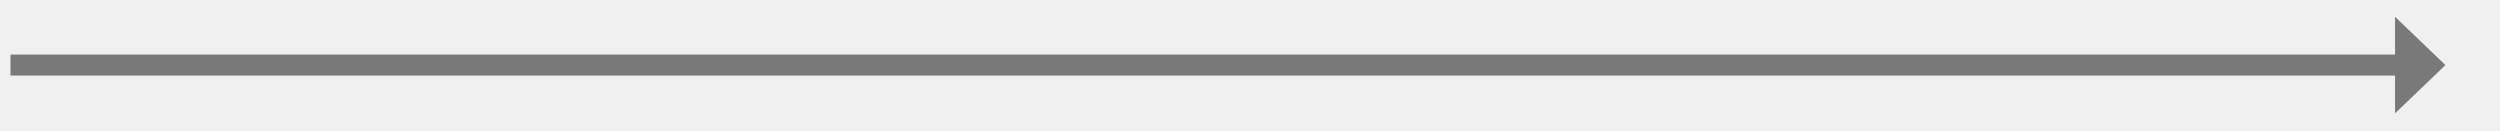
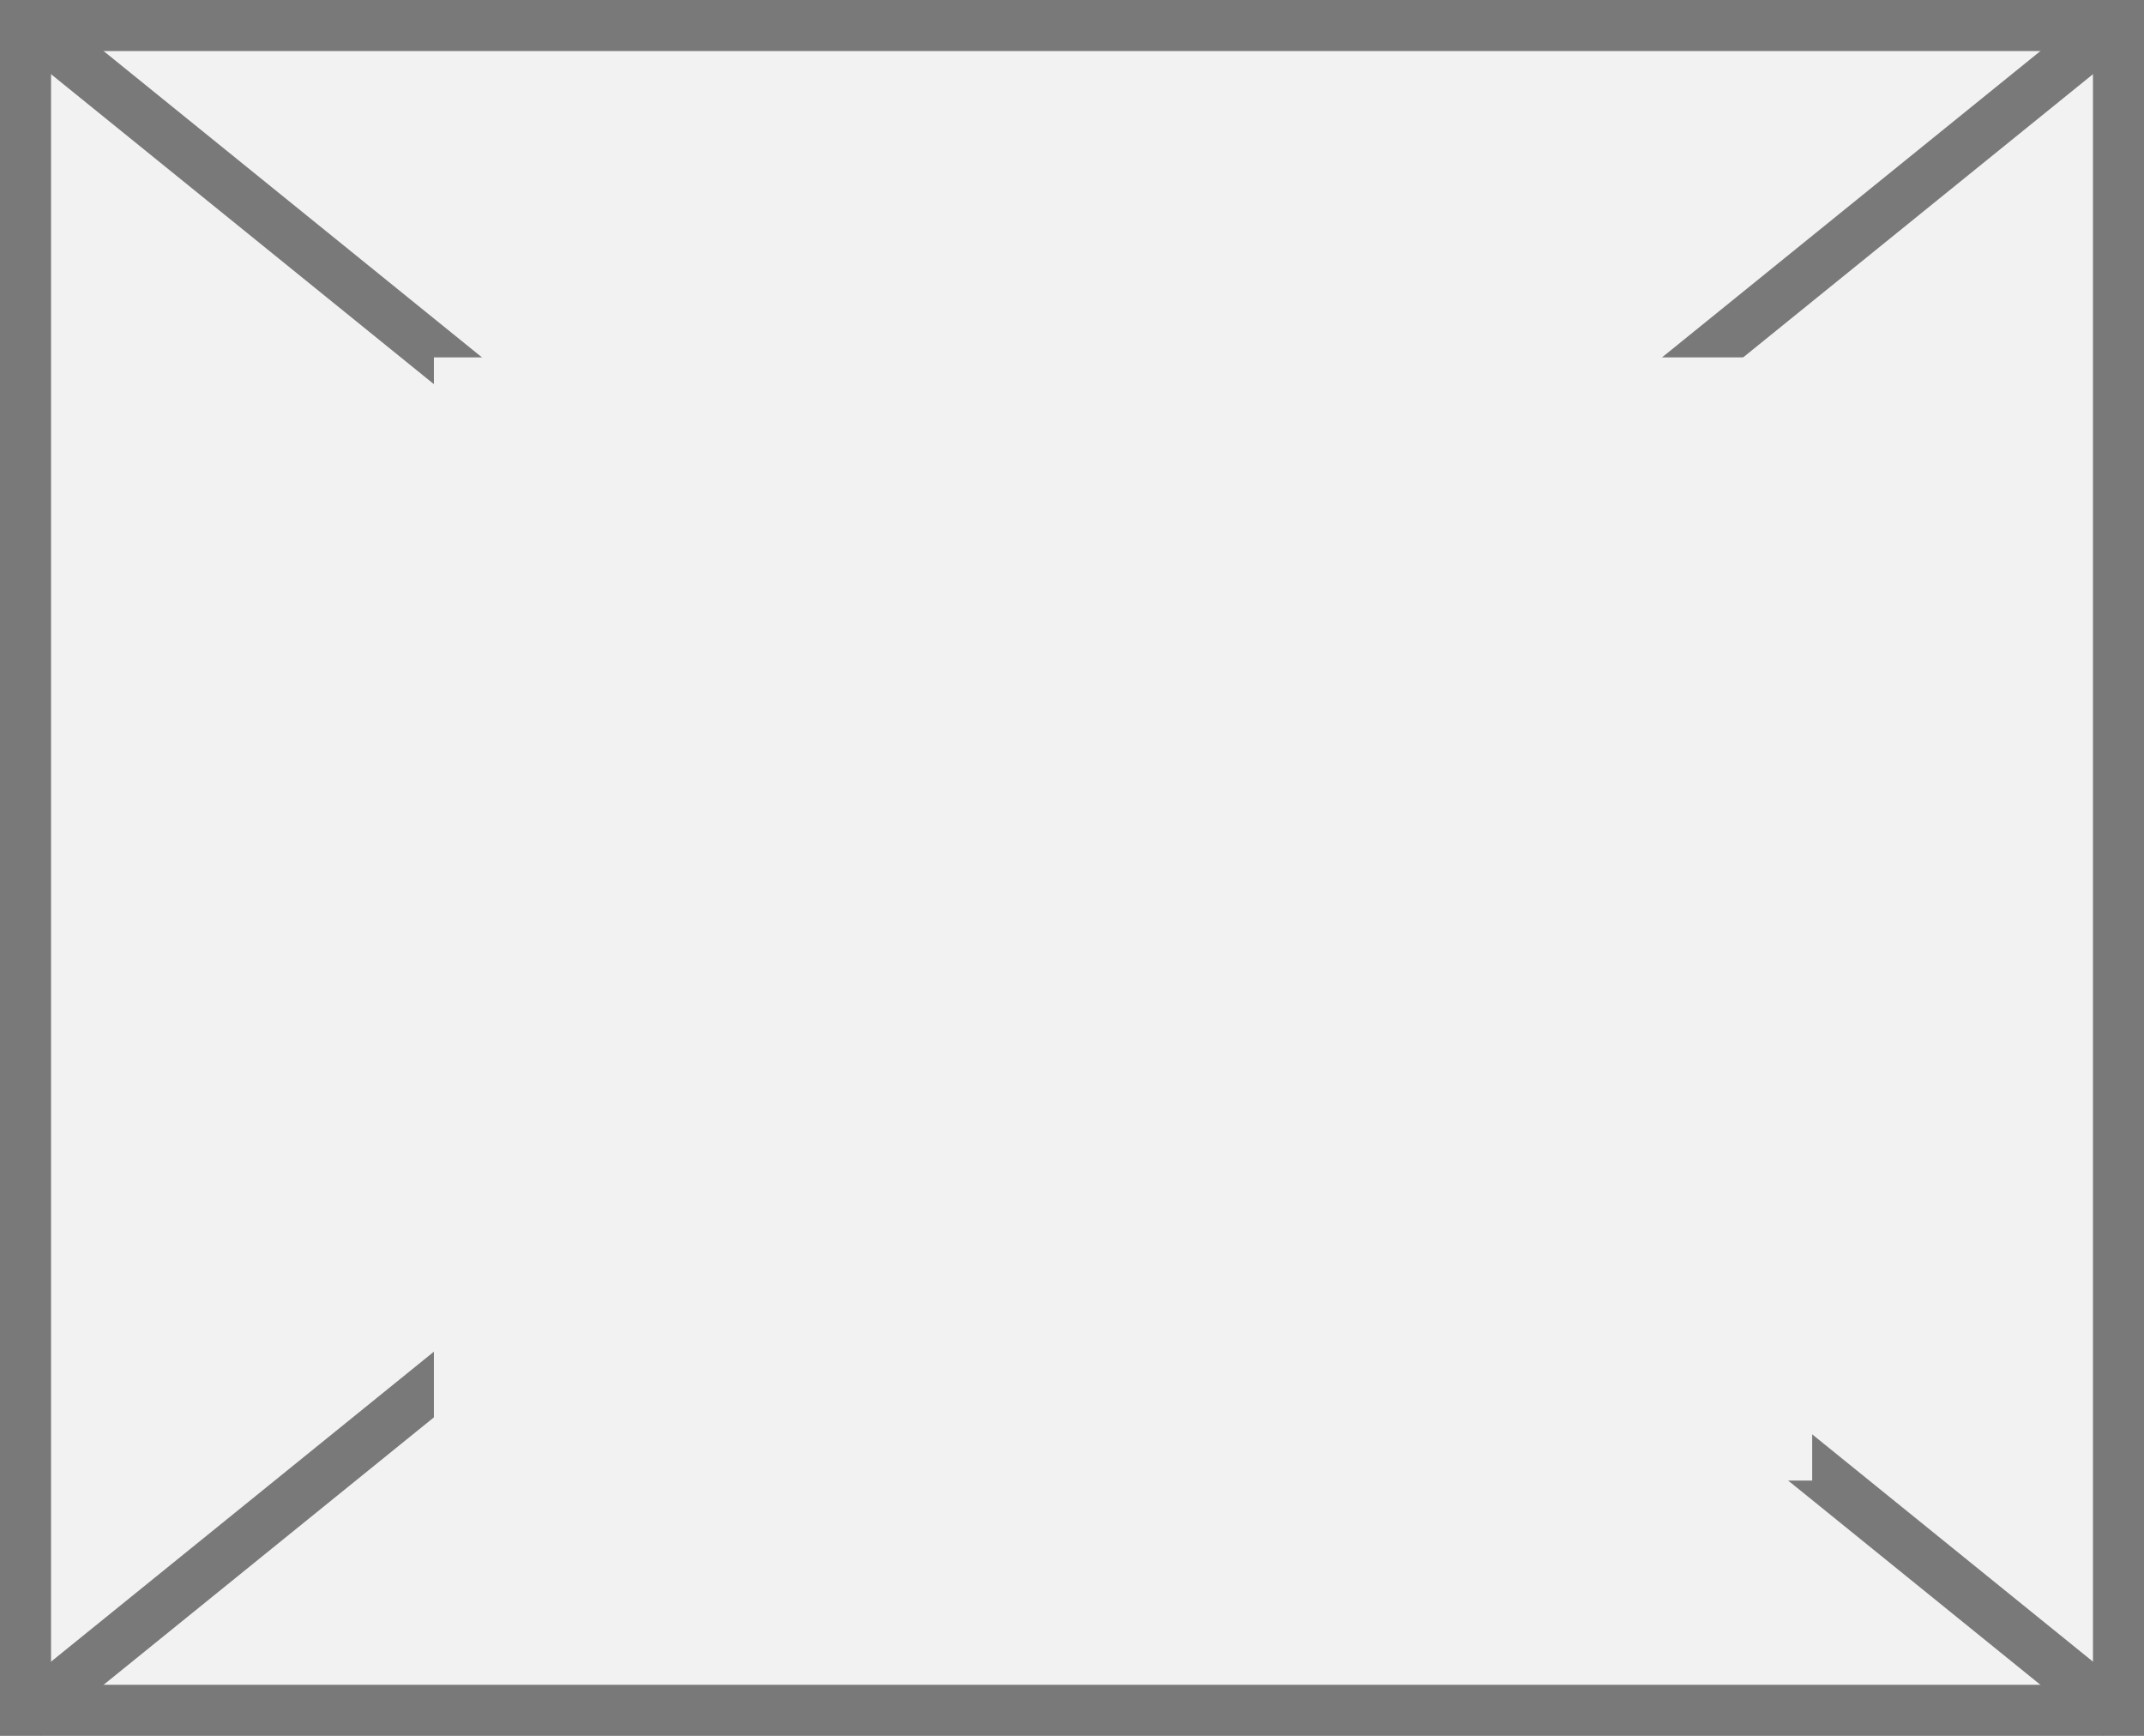
- <svg xmlns="http://www.w3.org/2000/svg" version="1.1" width="595.5px" height="31px">
-   <g transform="matrix(1 0 0 1 -152.5 -3700 )">
-     <path d="M 723 3727  L 735 3715.5  L 723 3704  L 723 3727  Z " fill-rule="nonzero" fill="#797979" stroke="none" />
-     <path d="M 155 3715.5  L 726 3715.5  " stroke-width="5" stroke="#797979" fill="none" />
+ <svg xmlns="http://www.w3.org/2000/svg" version="1.1" width="42px" height="34px">
+   <defs>
+     <mask fill="white" id="clip1633">
+       <path d="M 2753.5 933  L 2780.5 933  L 2780.5 955  L 2753.5 955  Z M 2745 926  L 2787 926  L 2787 960  L 2745 960  Z " fill-rule="evenodd" />
+     </mask>
+   </defs>
+   <g transform="matrix(1 0 0 1 -2745 -926 )">
+     <path d="M 2745.5 926.5  L 2786.5 926.5  L 2786.5 959.5  L 2745.5 959.5  L 2745.5 926.5  Z " fill-rule="nonzero" fill="#f2f2f2" stroke="none" />
+     <path d="M 2745.5 926.5  L 2786.5 926.5  L 2786.5 959.5  L 2745.5 959.5  L 2745.5 926.5  Z " stroke-width="1" stroke="#797979" fill="none" />
+     <path d="M 2745.48 926.389  L 2786.52 959.611  M 2786.52 926.389  L 2745.48 959.611  " stroke-width="1" stroke="#797979" fill="none" mask="url(#clip1633)" />
  </g>
</svg>
